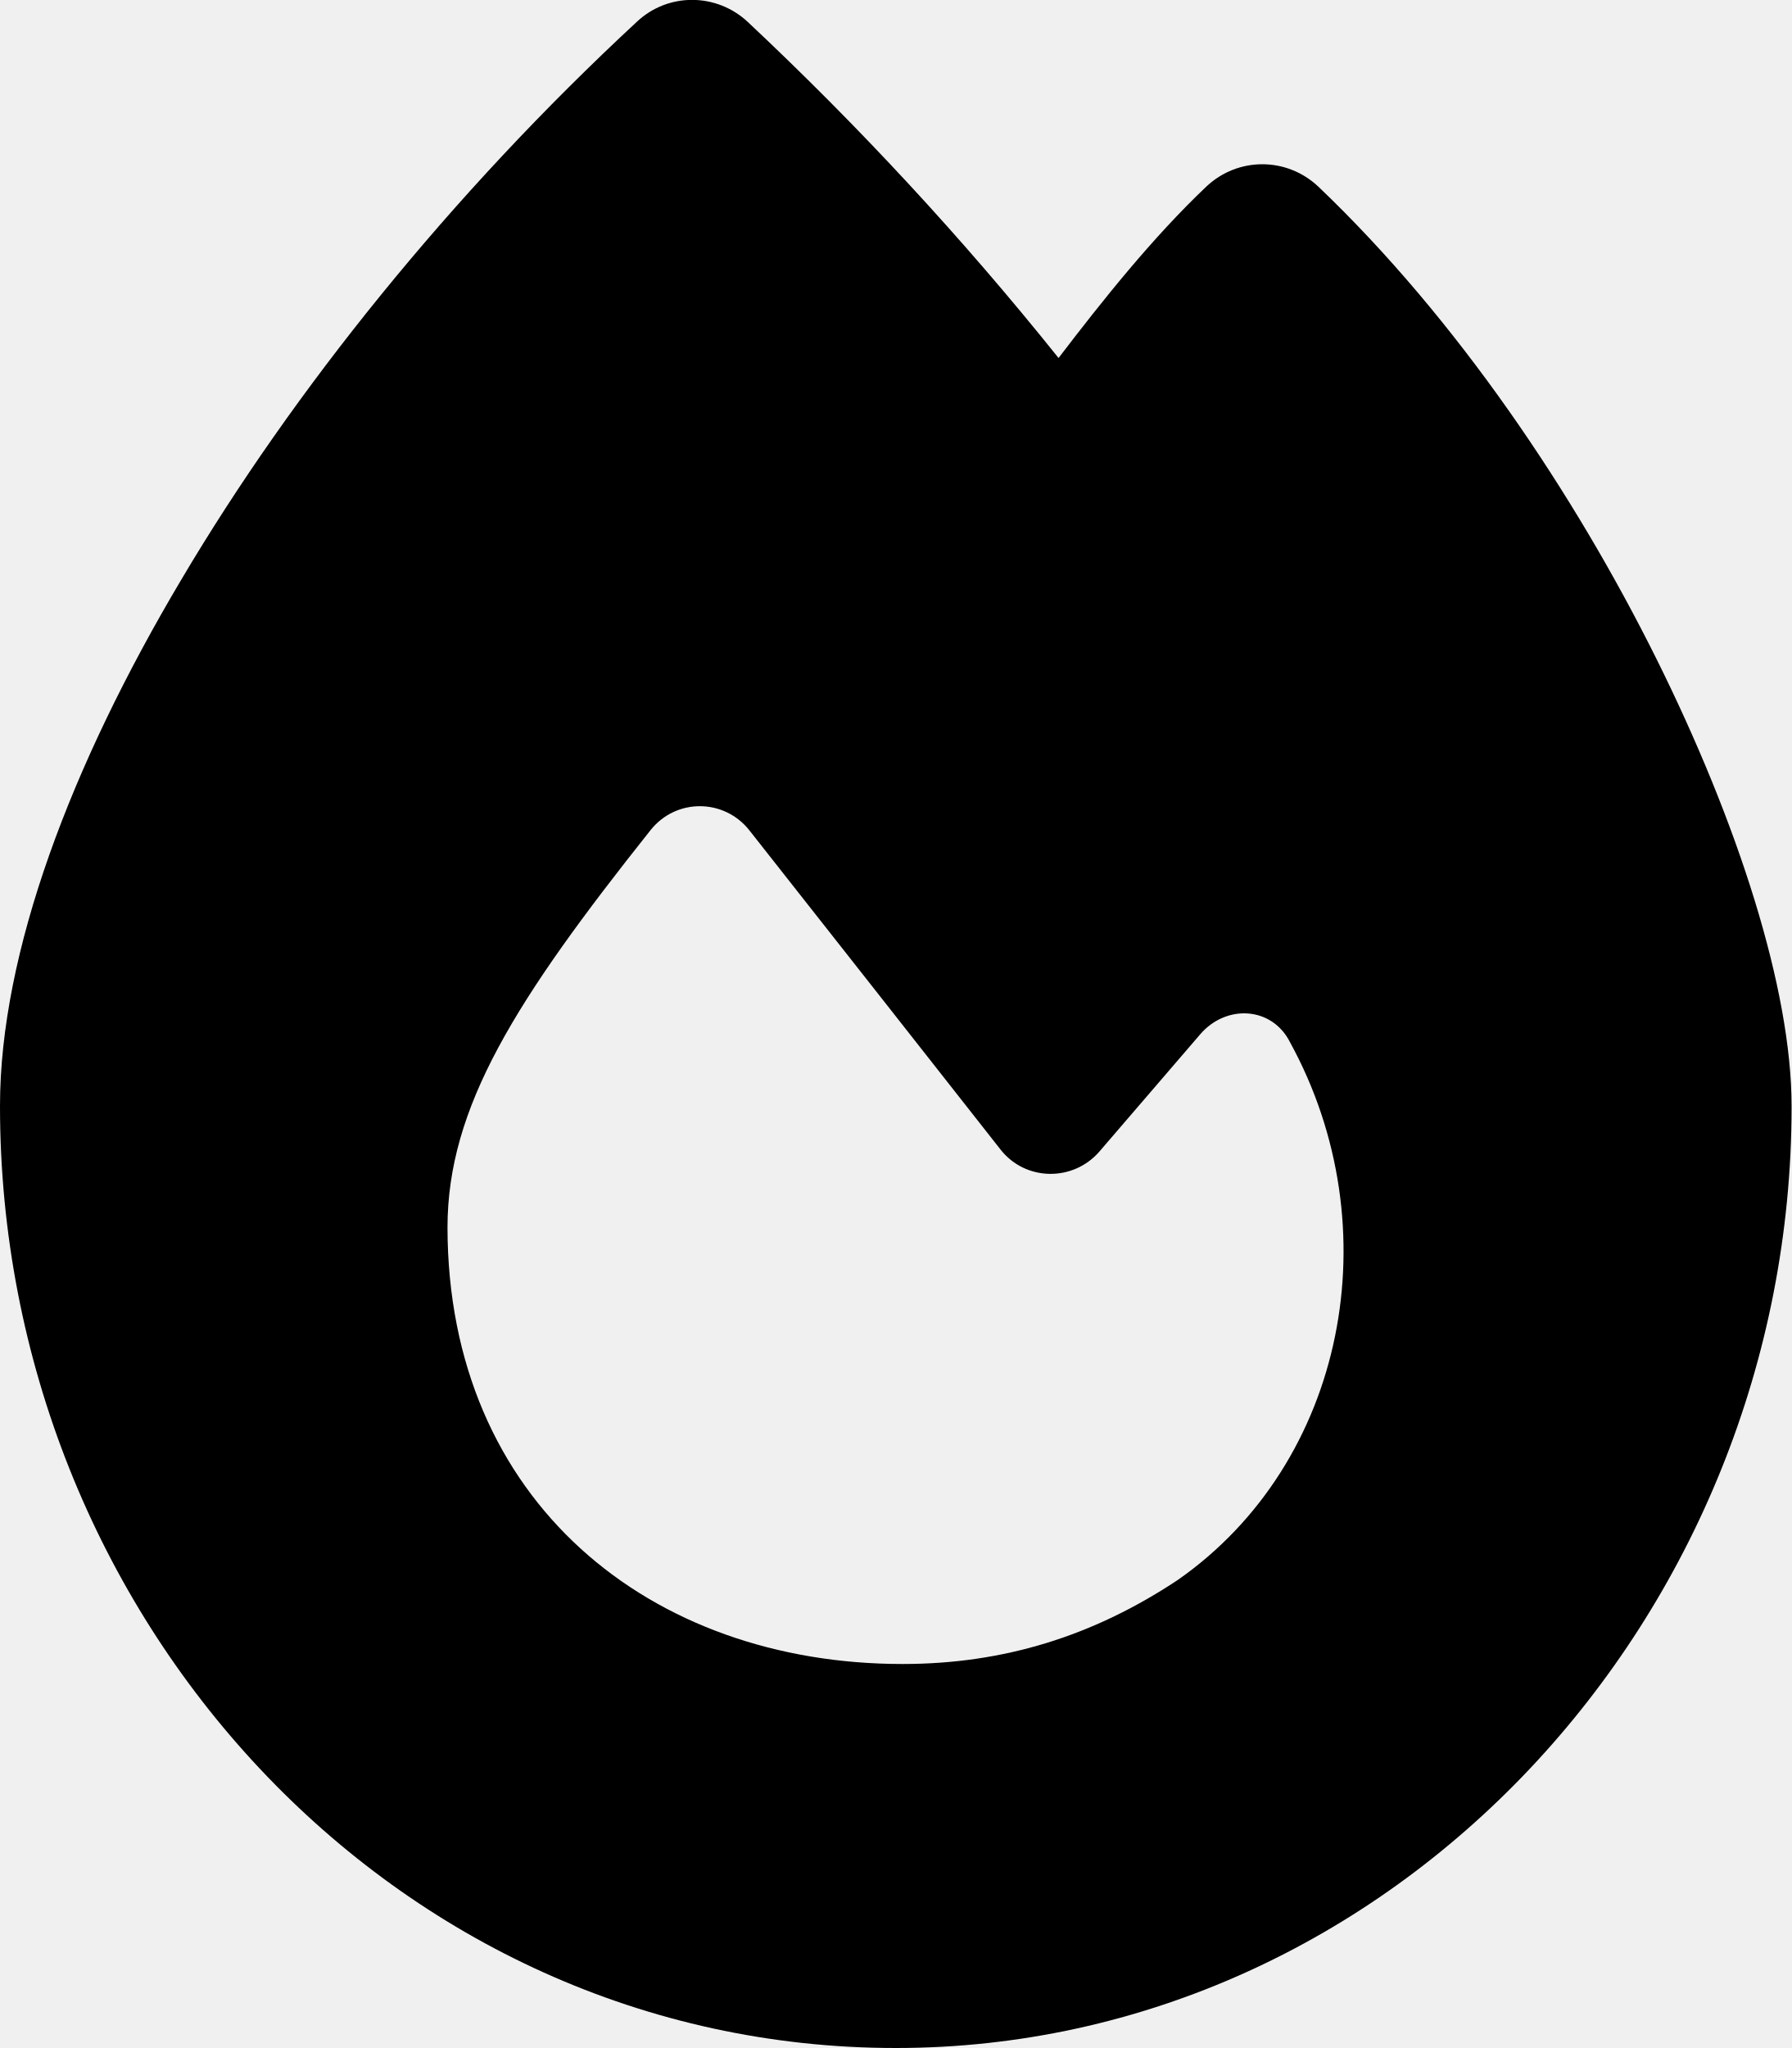
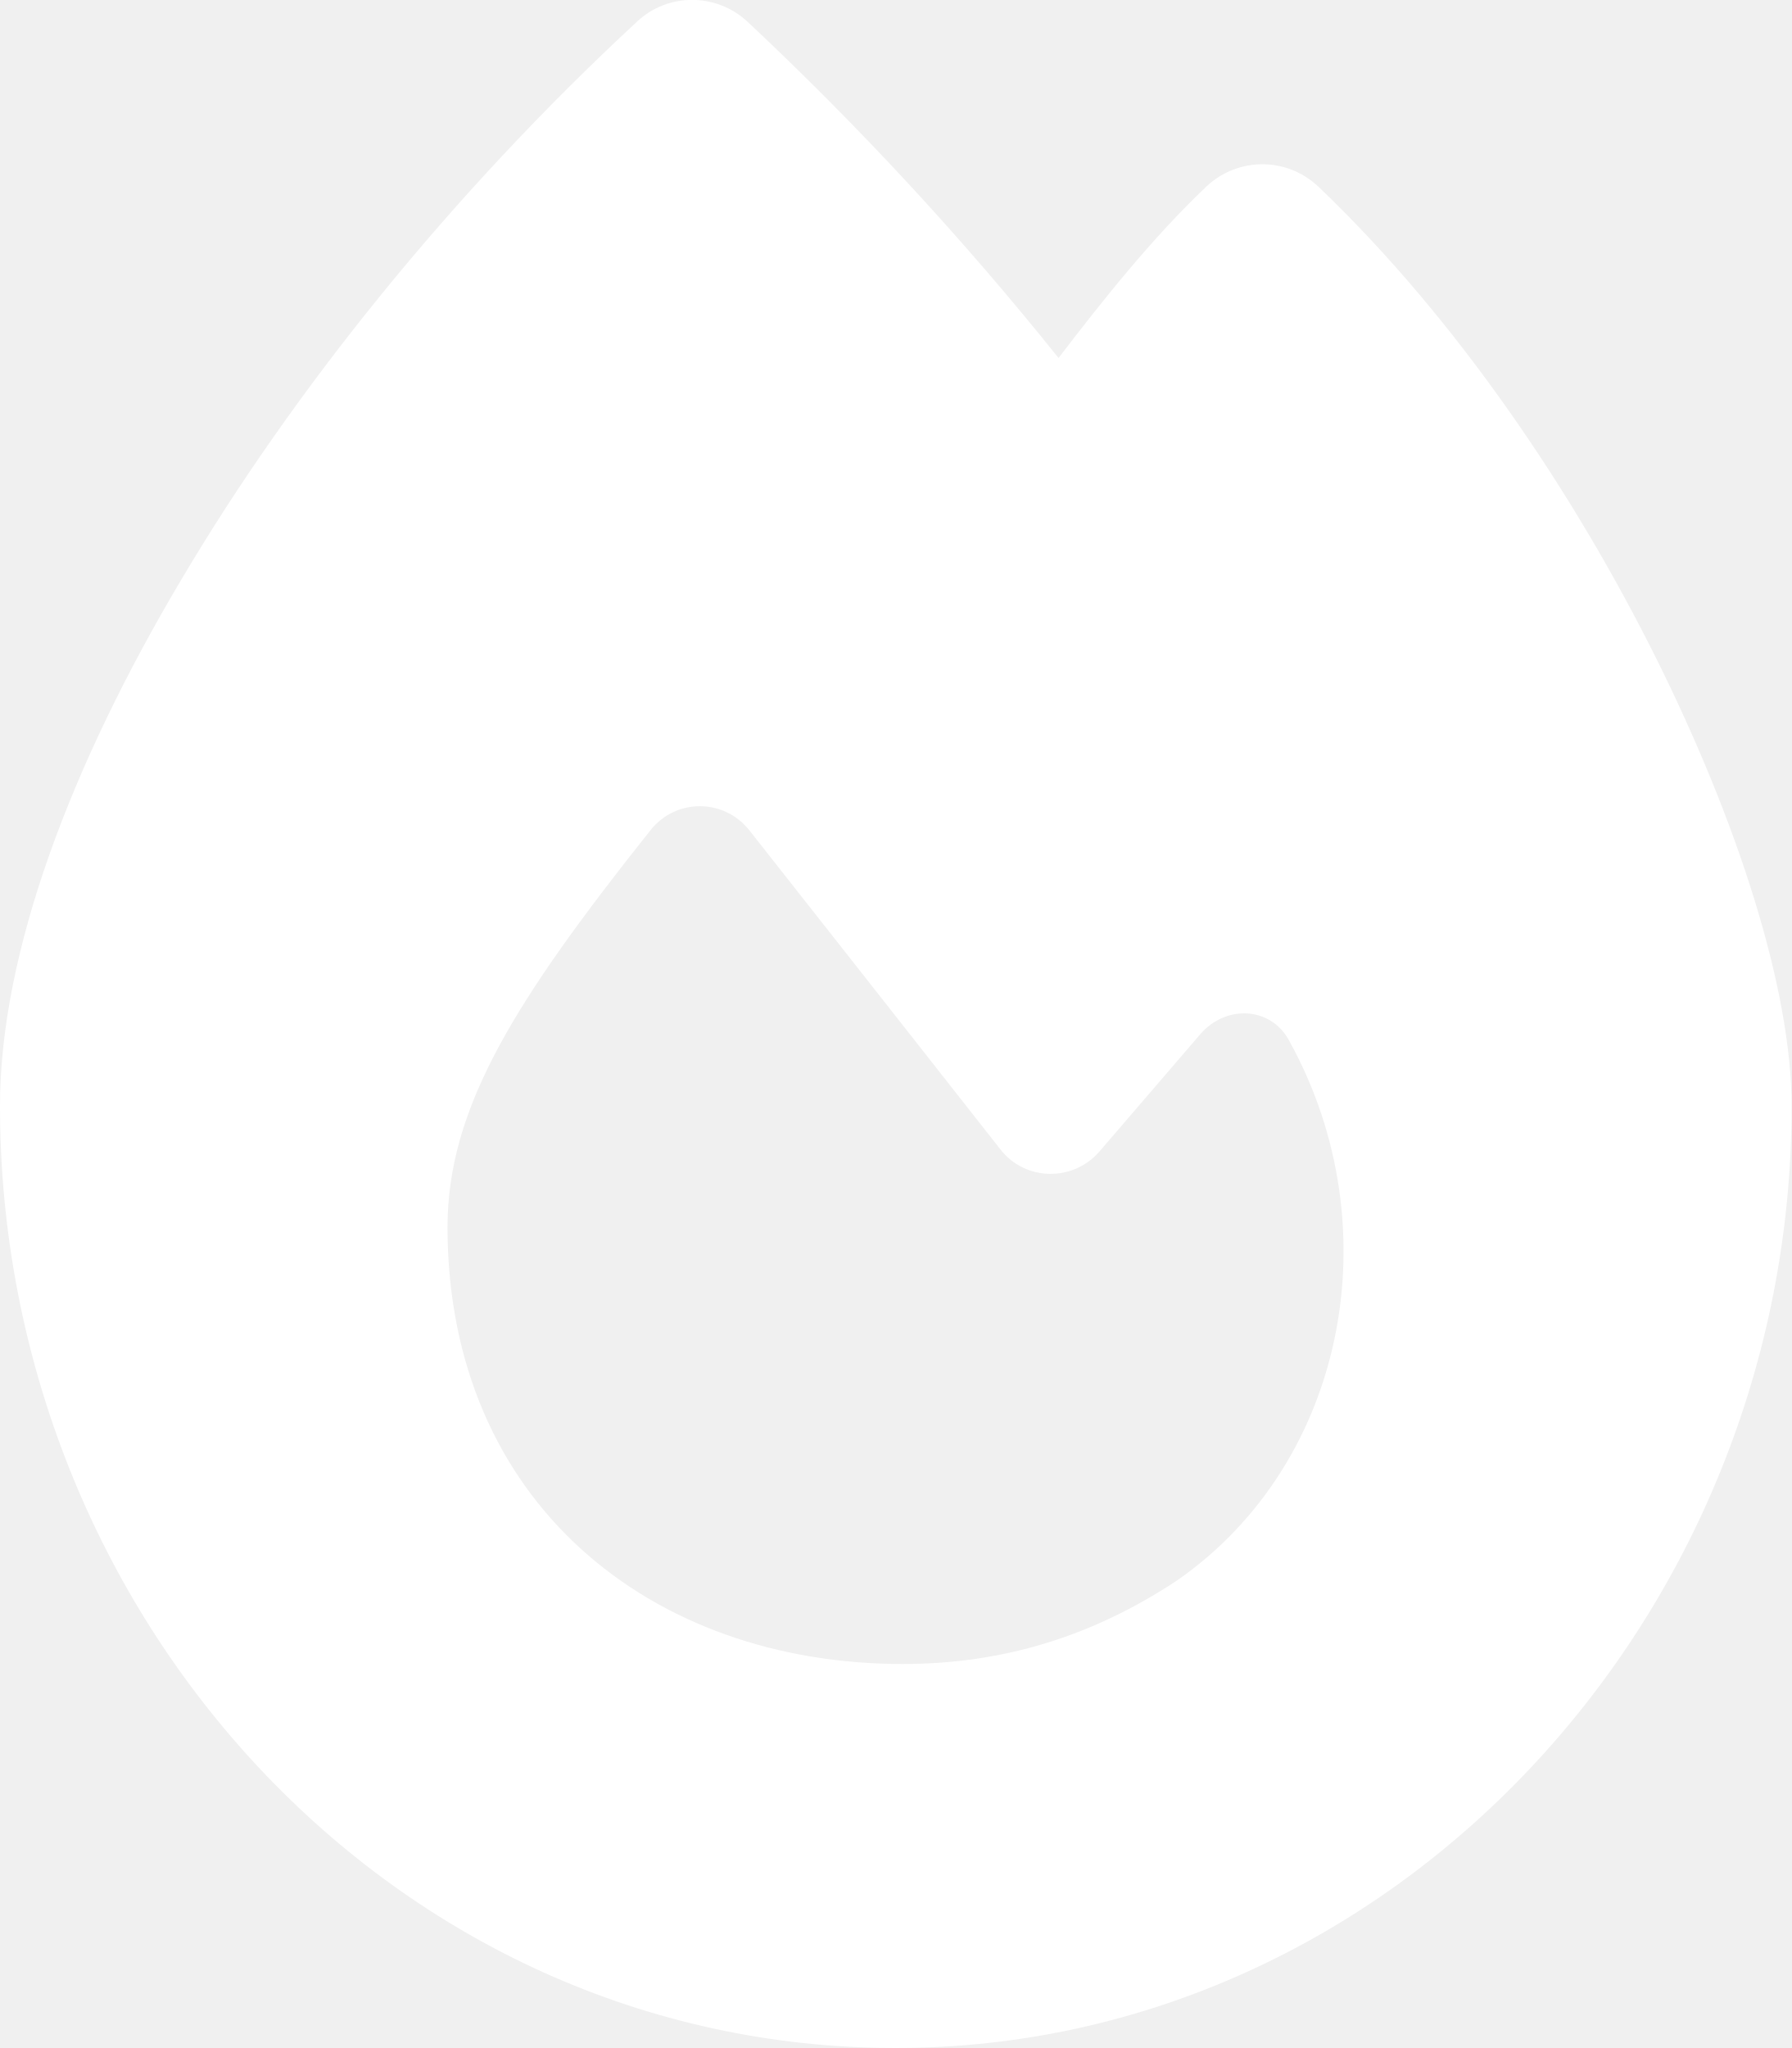
- <svg xmlns="http://www.w3.org/2000/svg" viewBox="0 0 448 512">
+ <svg xmlns="http://www.w3.org/2000/svg" viewBox="0 0 448 512" fill="white">
  <path d="M159.3 5.4c7.8-7.3 19.9-7.2 27.7 .1c27.6 25.9 53.5 53.8 77.7 84c11-14.4 23.5-30.1 37-42.9c7.9-7.4 20.1-7.4 28 .1c34.6 33 63.9 76.6 84.5 118c20.3 40.8 33.8 82.5 33.8 111.9C448 404.2 348.2 512 224 512C98.4 512 0 404.1 0 276.5c0-38.4 17.8-85.3 45.4-131.7C73.3 97.7 112.7 48.6 159.3 5.4zM225.7 416c25.3 0 47.7-7 68.8-21c42.1-29.4 53.4-88.2 28.1-134.4c-4.5-9-16-9.6-22.5-2l-25.2 29.3c-6.6 7.6-18.5 7.4-24.7-.5c-16.5-21-46-58.5-62.8-79.8c-6.3-8-18.3-8.1-24.7-.1c-33.8 42.5-50.8 69.3-50.8 99.4C112 375.4 162.6 416 225.7 416z" />
</svg>
